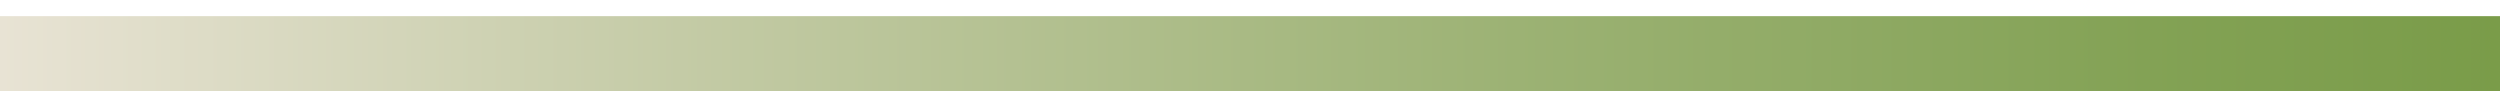
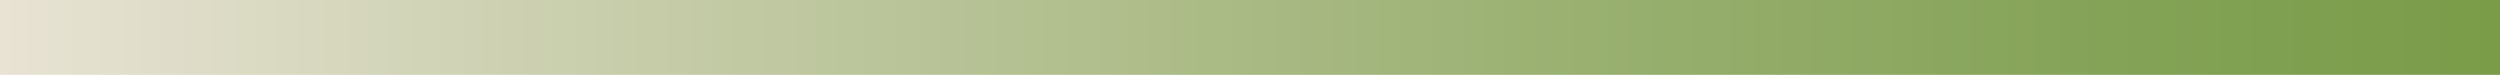
- <svg xmlns="http://www.w3.org/2000/svg" version="1.1" id="Layer_1" x="0px" y="0px" viewBox="0 0 364.1 10.9" style="enable-background:new 0 0 364.1 10.9;" xml:space="preserve" width="350" height="15">
+ <svg xmlns="http://www.w3.org/2000/svg" version="1.1" id="Layer_1" x="0px" y="0px" viewBox="0 0 364.1 10.9" style="enable-background:new 0 0 364.1 10.9;" xml:space="preserve">
  <style type="text/css">
    .st1{fill:url(#SVGID_2_);}
  </style>
  <linearGradient id="SVGID_2_" gradientUnits="userSpaceOnUse" x1="0" y1="5.453" x2="364.1" y2="5.453">
    <stop offset="0" style="stop-color:#E8E3D4" />
    <stop offset="0.272" style="stop-color:#C4CBA6" />
    <stop offset="0.606" style="stop-color:#9CB274" />
    <stop offset="0.859" style="stop-color:#83A255" />
    <stop offset="1" style="stop-color:#7A9C49" />
  </linearGradient>
  <rect class="st1" width="364.1" height="10.9" />
</svg>
